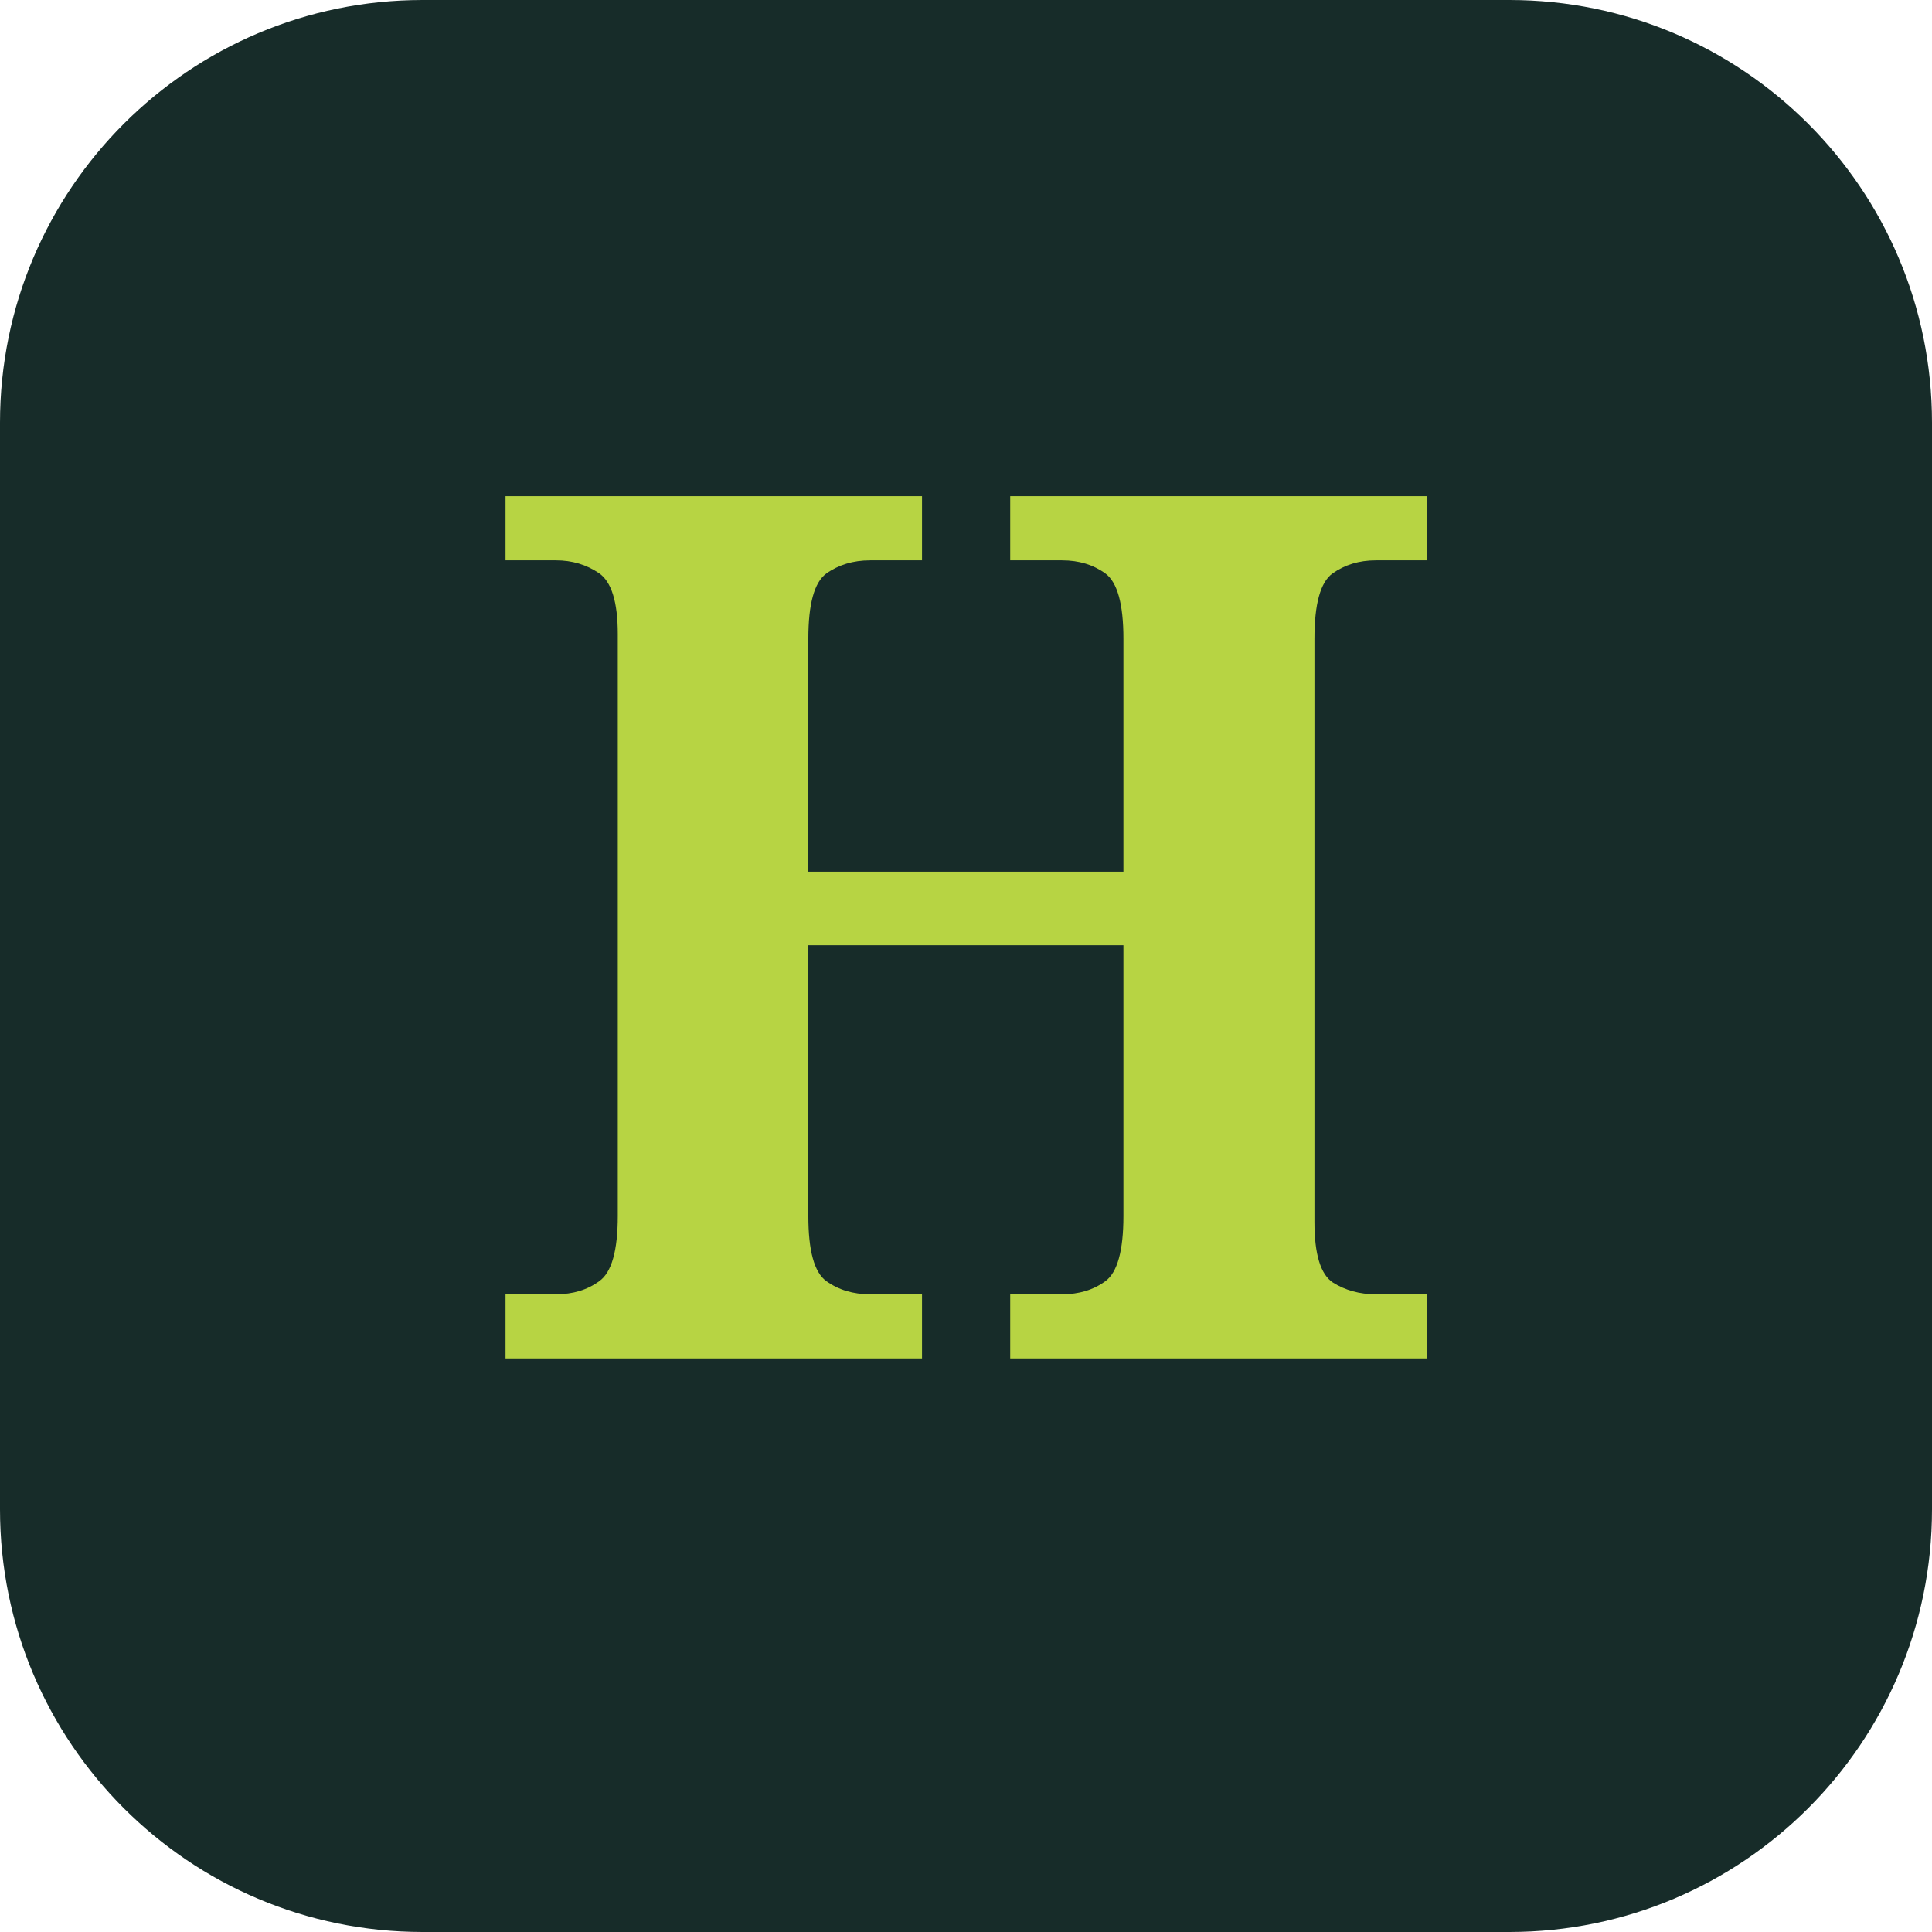
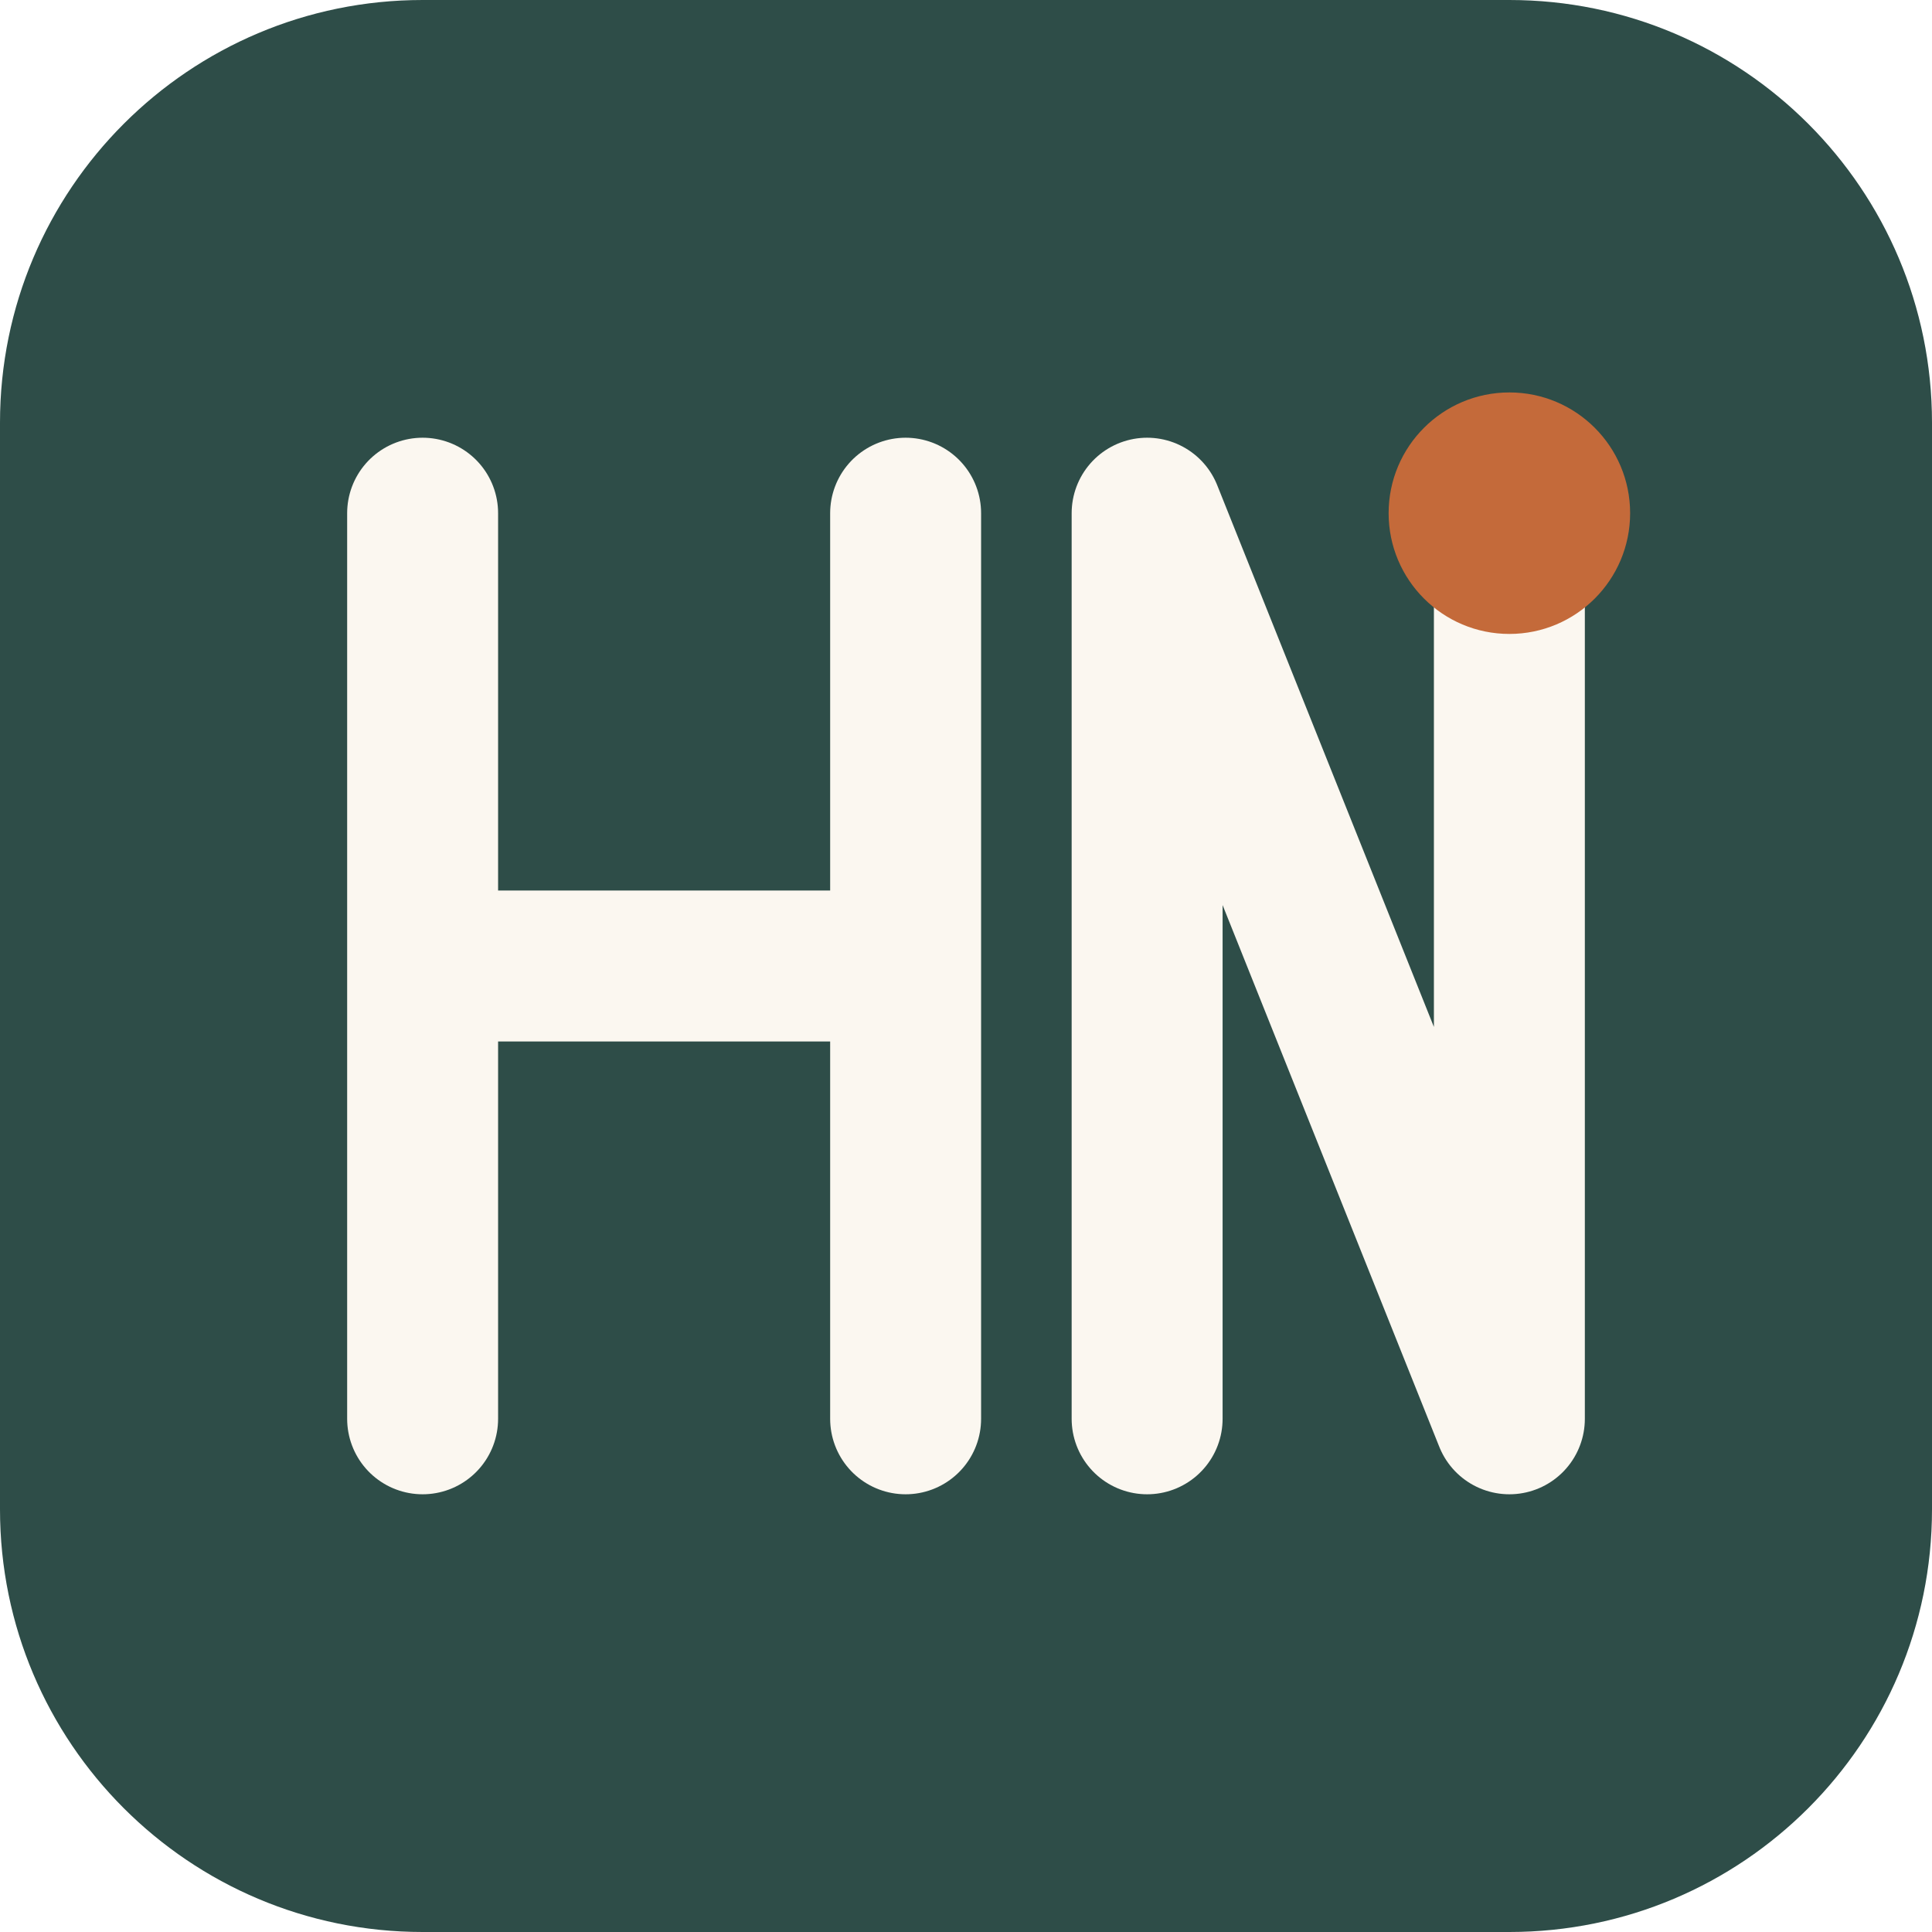
<svg xmlns="http://www.w3.org/2000/svg" viewBox="0 0 64 64" width="64" height="64">
-   <rect width="64" height="64" rx="14" fill="#172c29" />
-   <text x="32" y="45" font-family="Georgia, serif" font-size="40" font-weight="700" text-anchor="middle" fill="#b7d443">H</text>
+   <rect width="64" height="64" rx="14" fill="#2e4d48" />
+   <path d="M14 17v30M14 32h16M30 17v30M38 47V17l12 30V17" fill="none" stroke="#fbf7f0" stroke-linecap="round" stroke-linejoin="round" stroke-width="5" />
+   <circle cx="50" cy="17" r="4" fill="#c46a3a" />
</svg>
